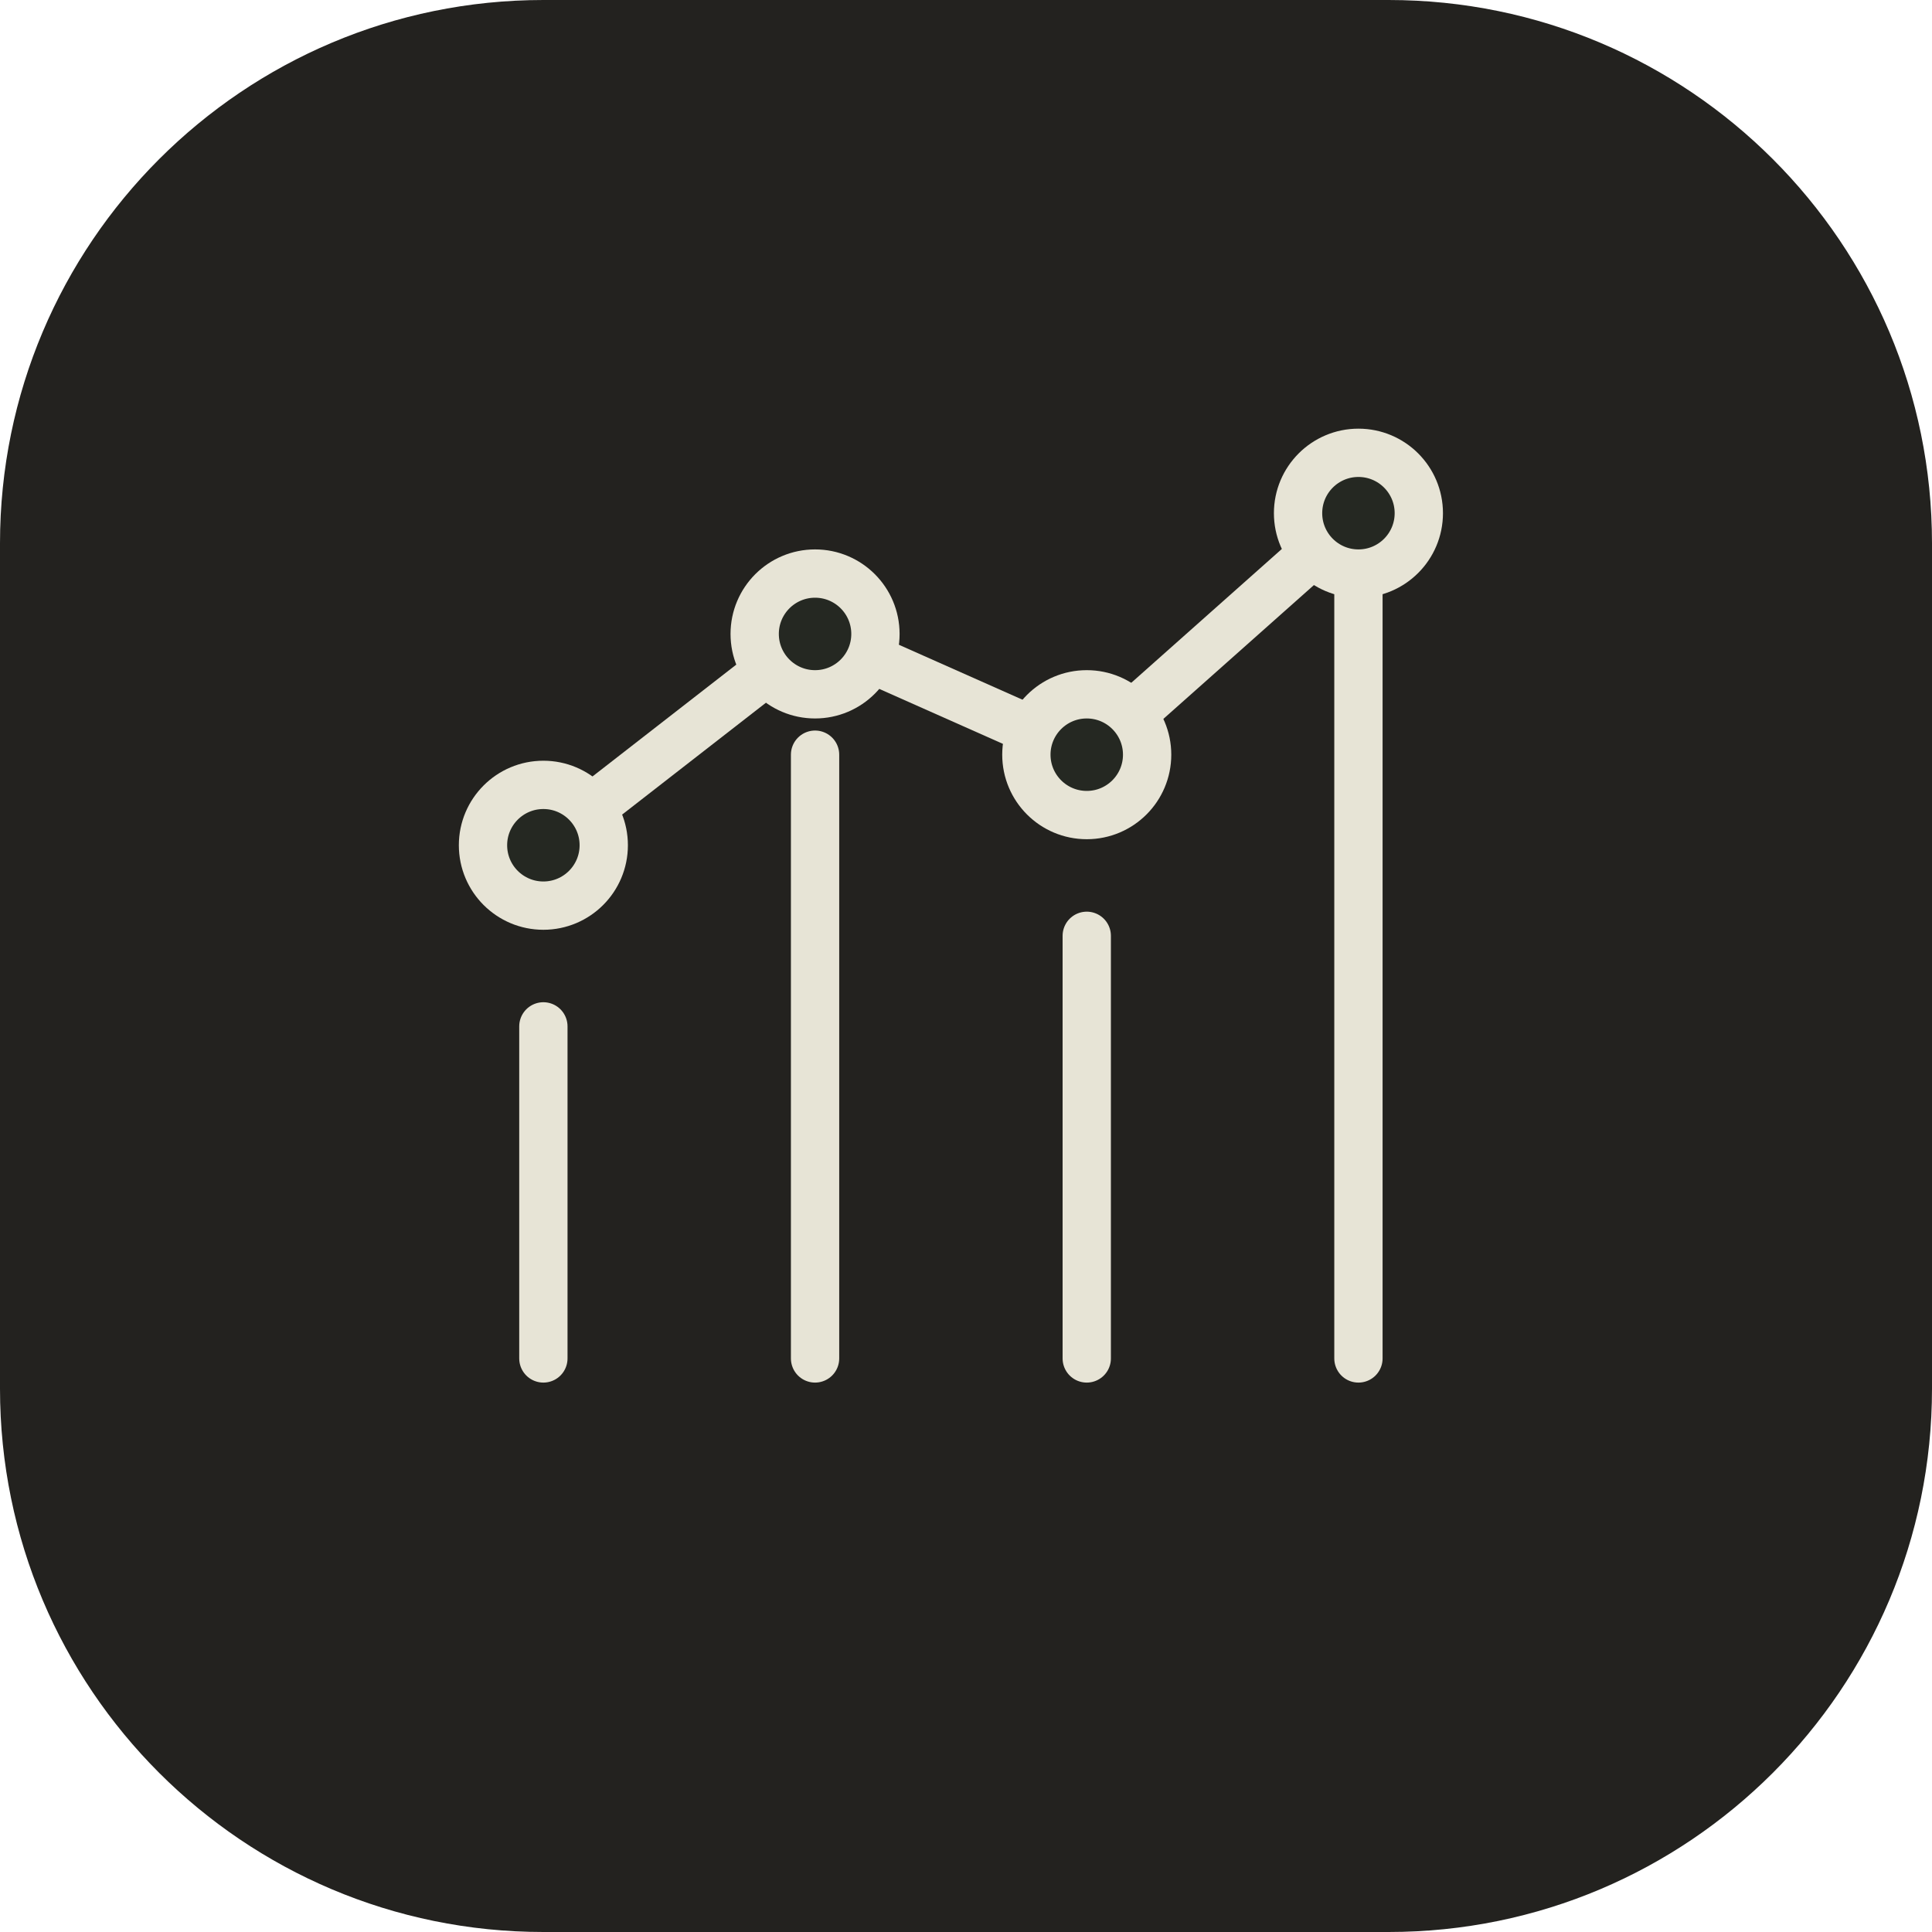
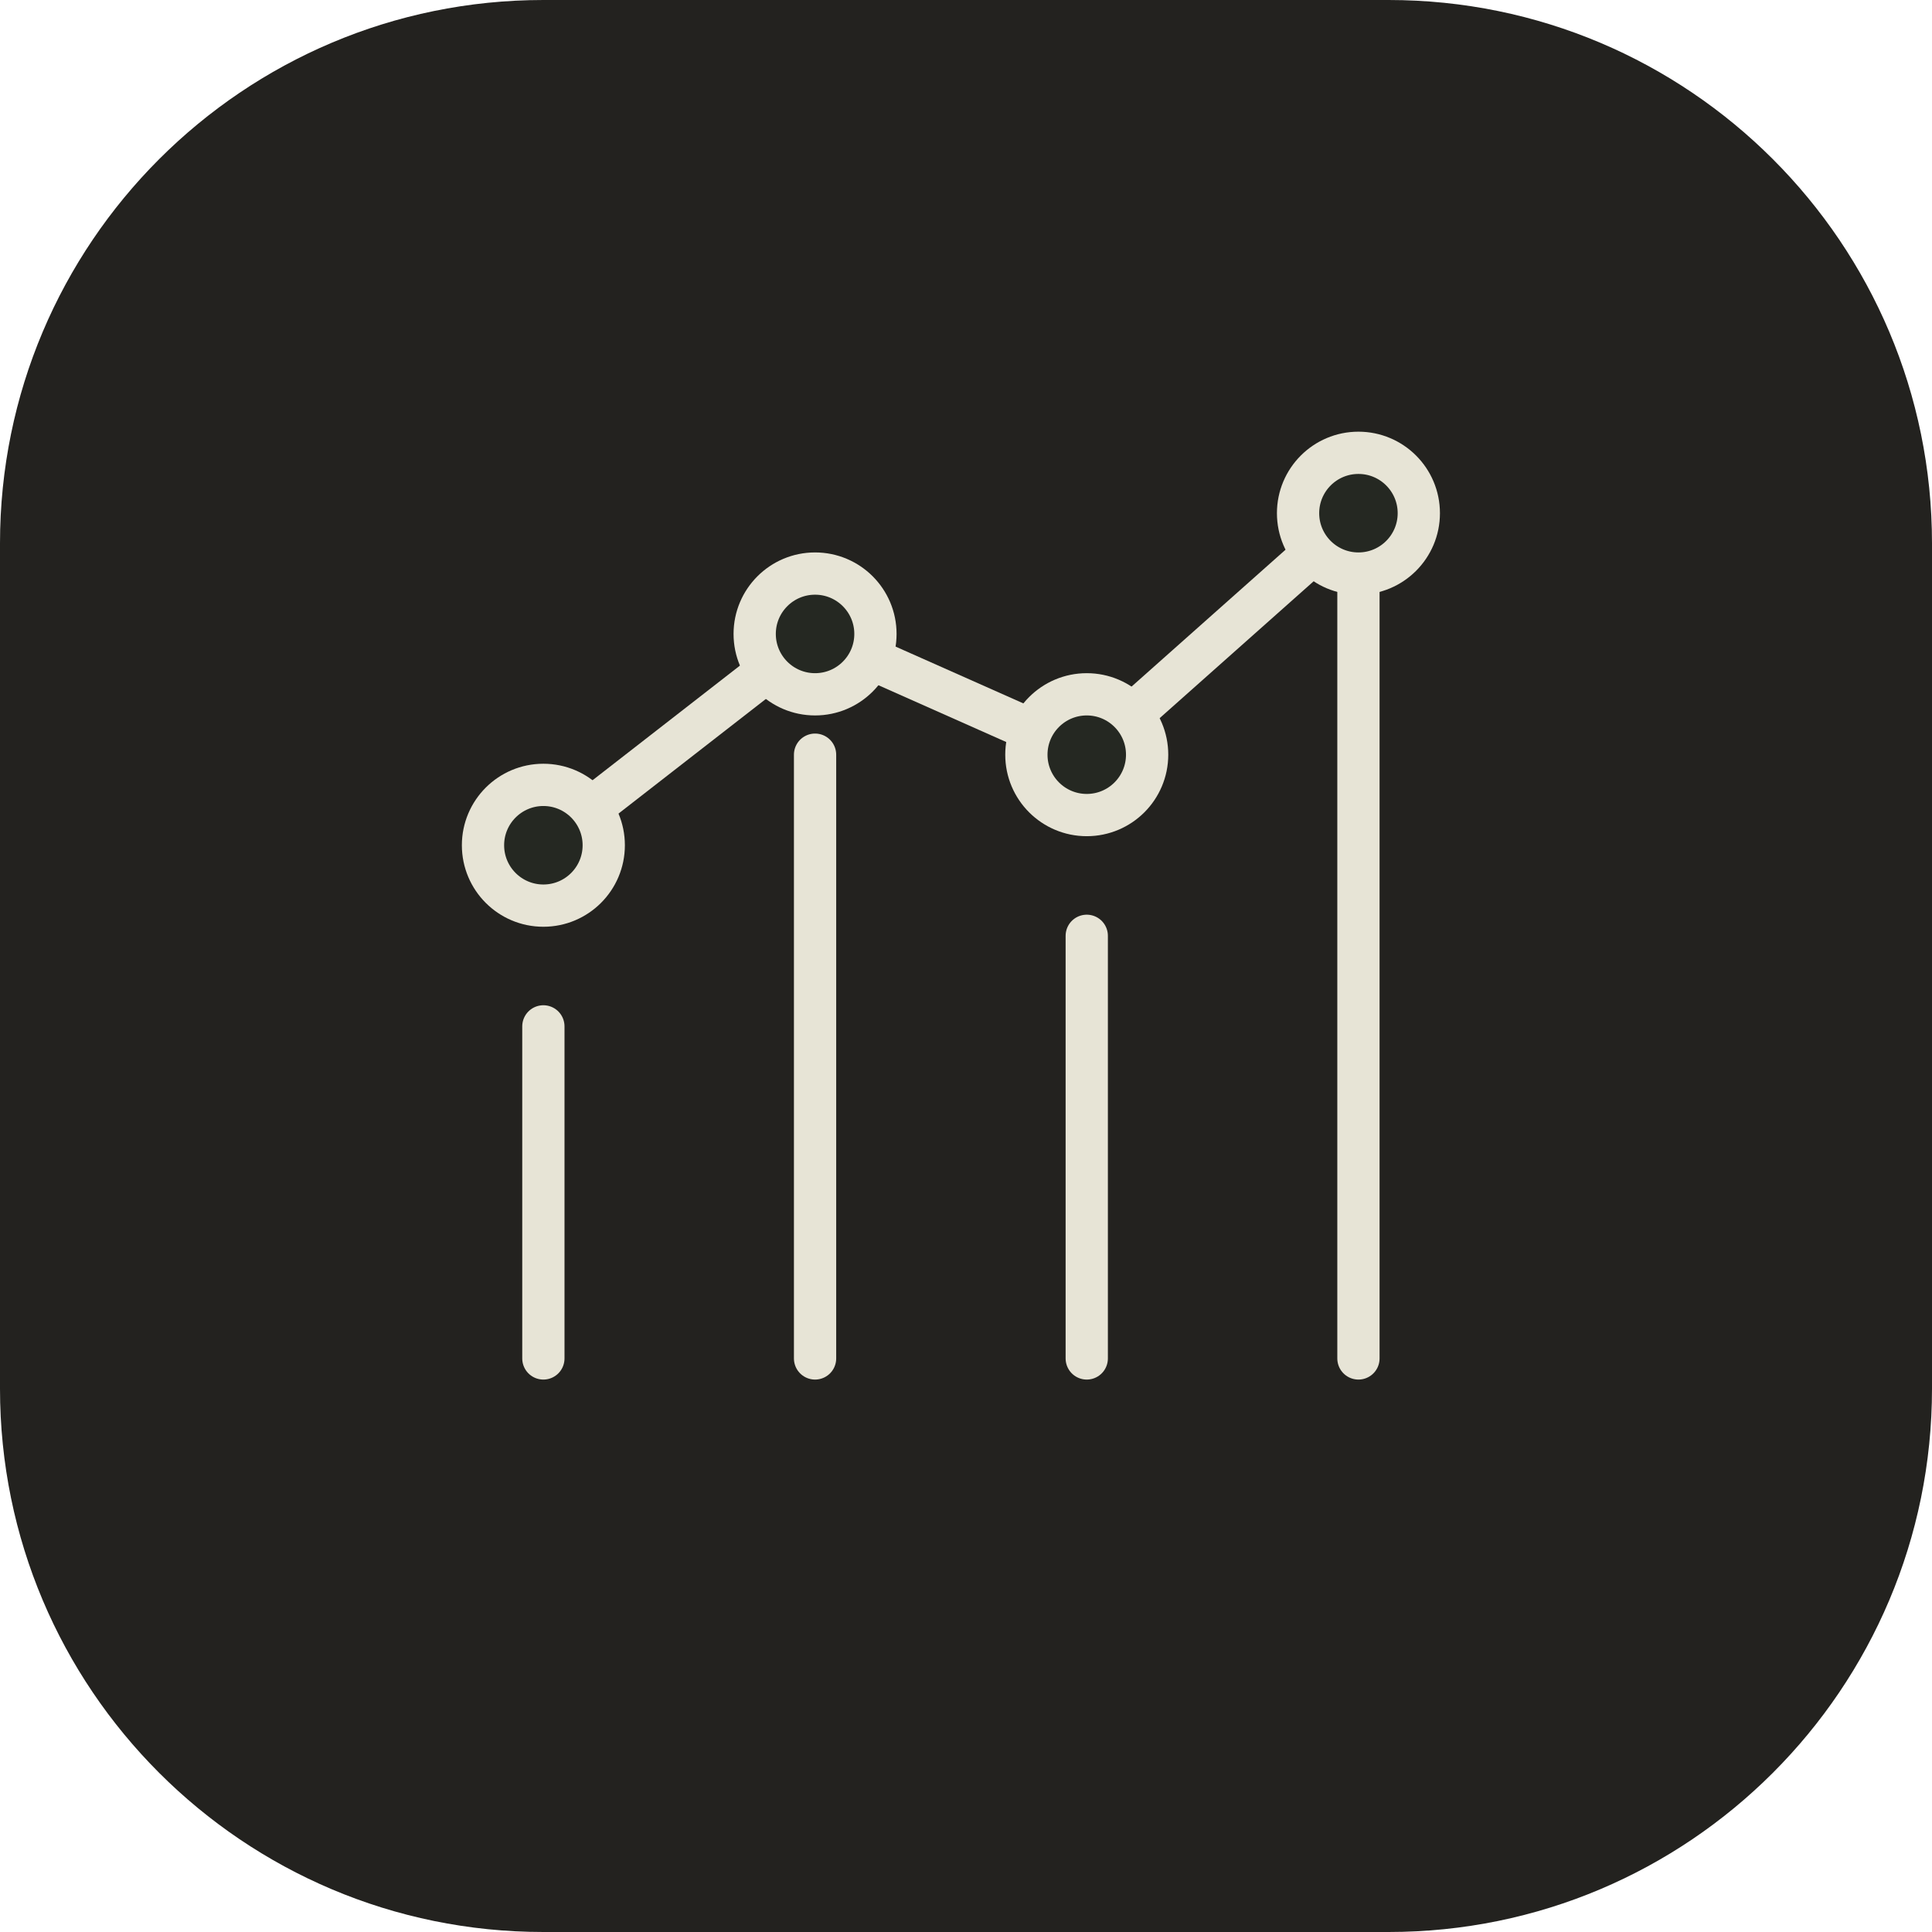
<svg xmlns="http://www.w3.org/2000/svg" viewBox="0 0 64 64" fill="none">
  <rect width="64" height="64" rx="18" fill="#23221F" />
-   <g stroke="#E7E4D6" stroke-width="1.6" stroke-linecap="round" stroke-linejoin="round">
+   <g stroke="#E7E4D6" stroke-width="1.4" stroke-linecap="round" stroke-linejoin="round">
    <path d="M18 45V34m9 11V25m9 20V31m9 14V19" />
    <path d="m18 28 9-7 9 4 9-8" />
    <circle cx="18" cy="28" r="2" fill="#252822" />
    <circle cx="27" cy="21" r="2" fill="#252822" />
    <circle cx="36" cy="25" r="2" fill="#252822" />
    <circle cx="45" cy="17" r="2" fill="#252822" />
  </g>
</svg>
